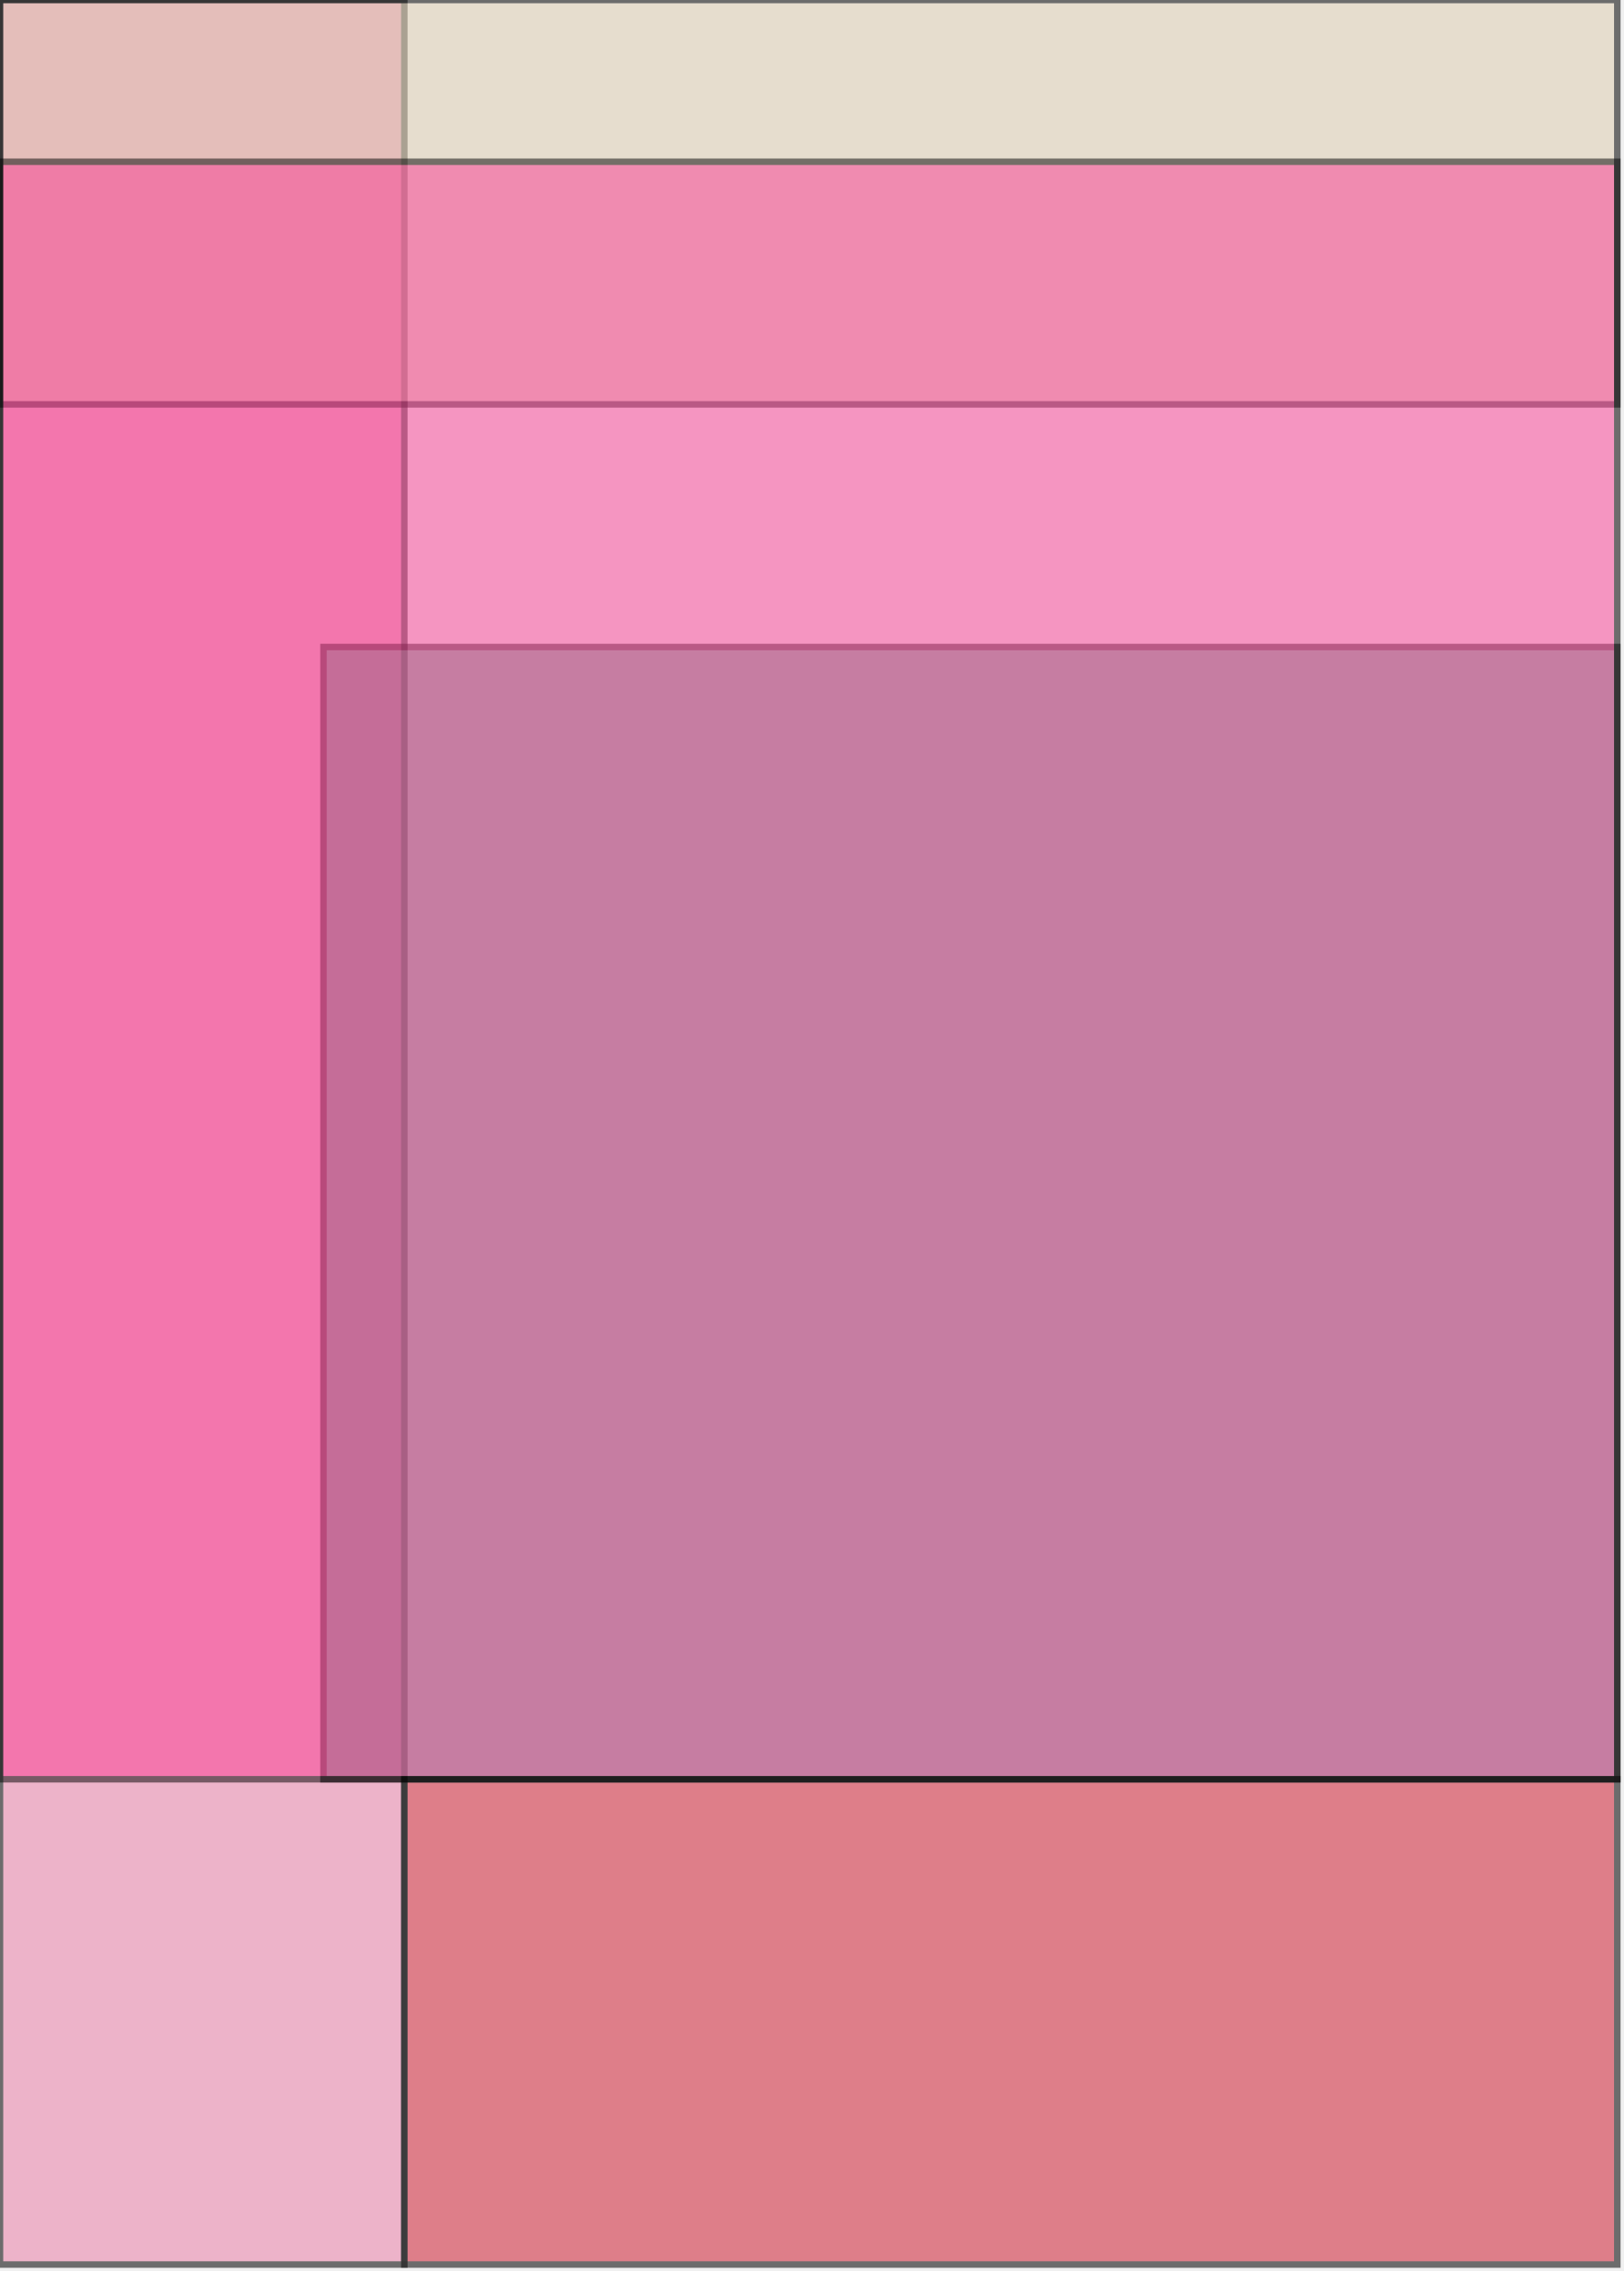
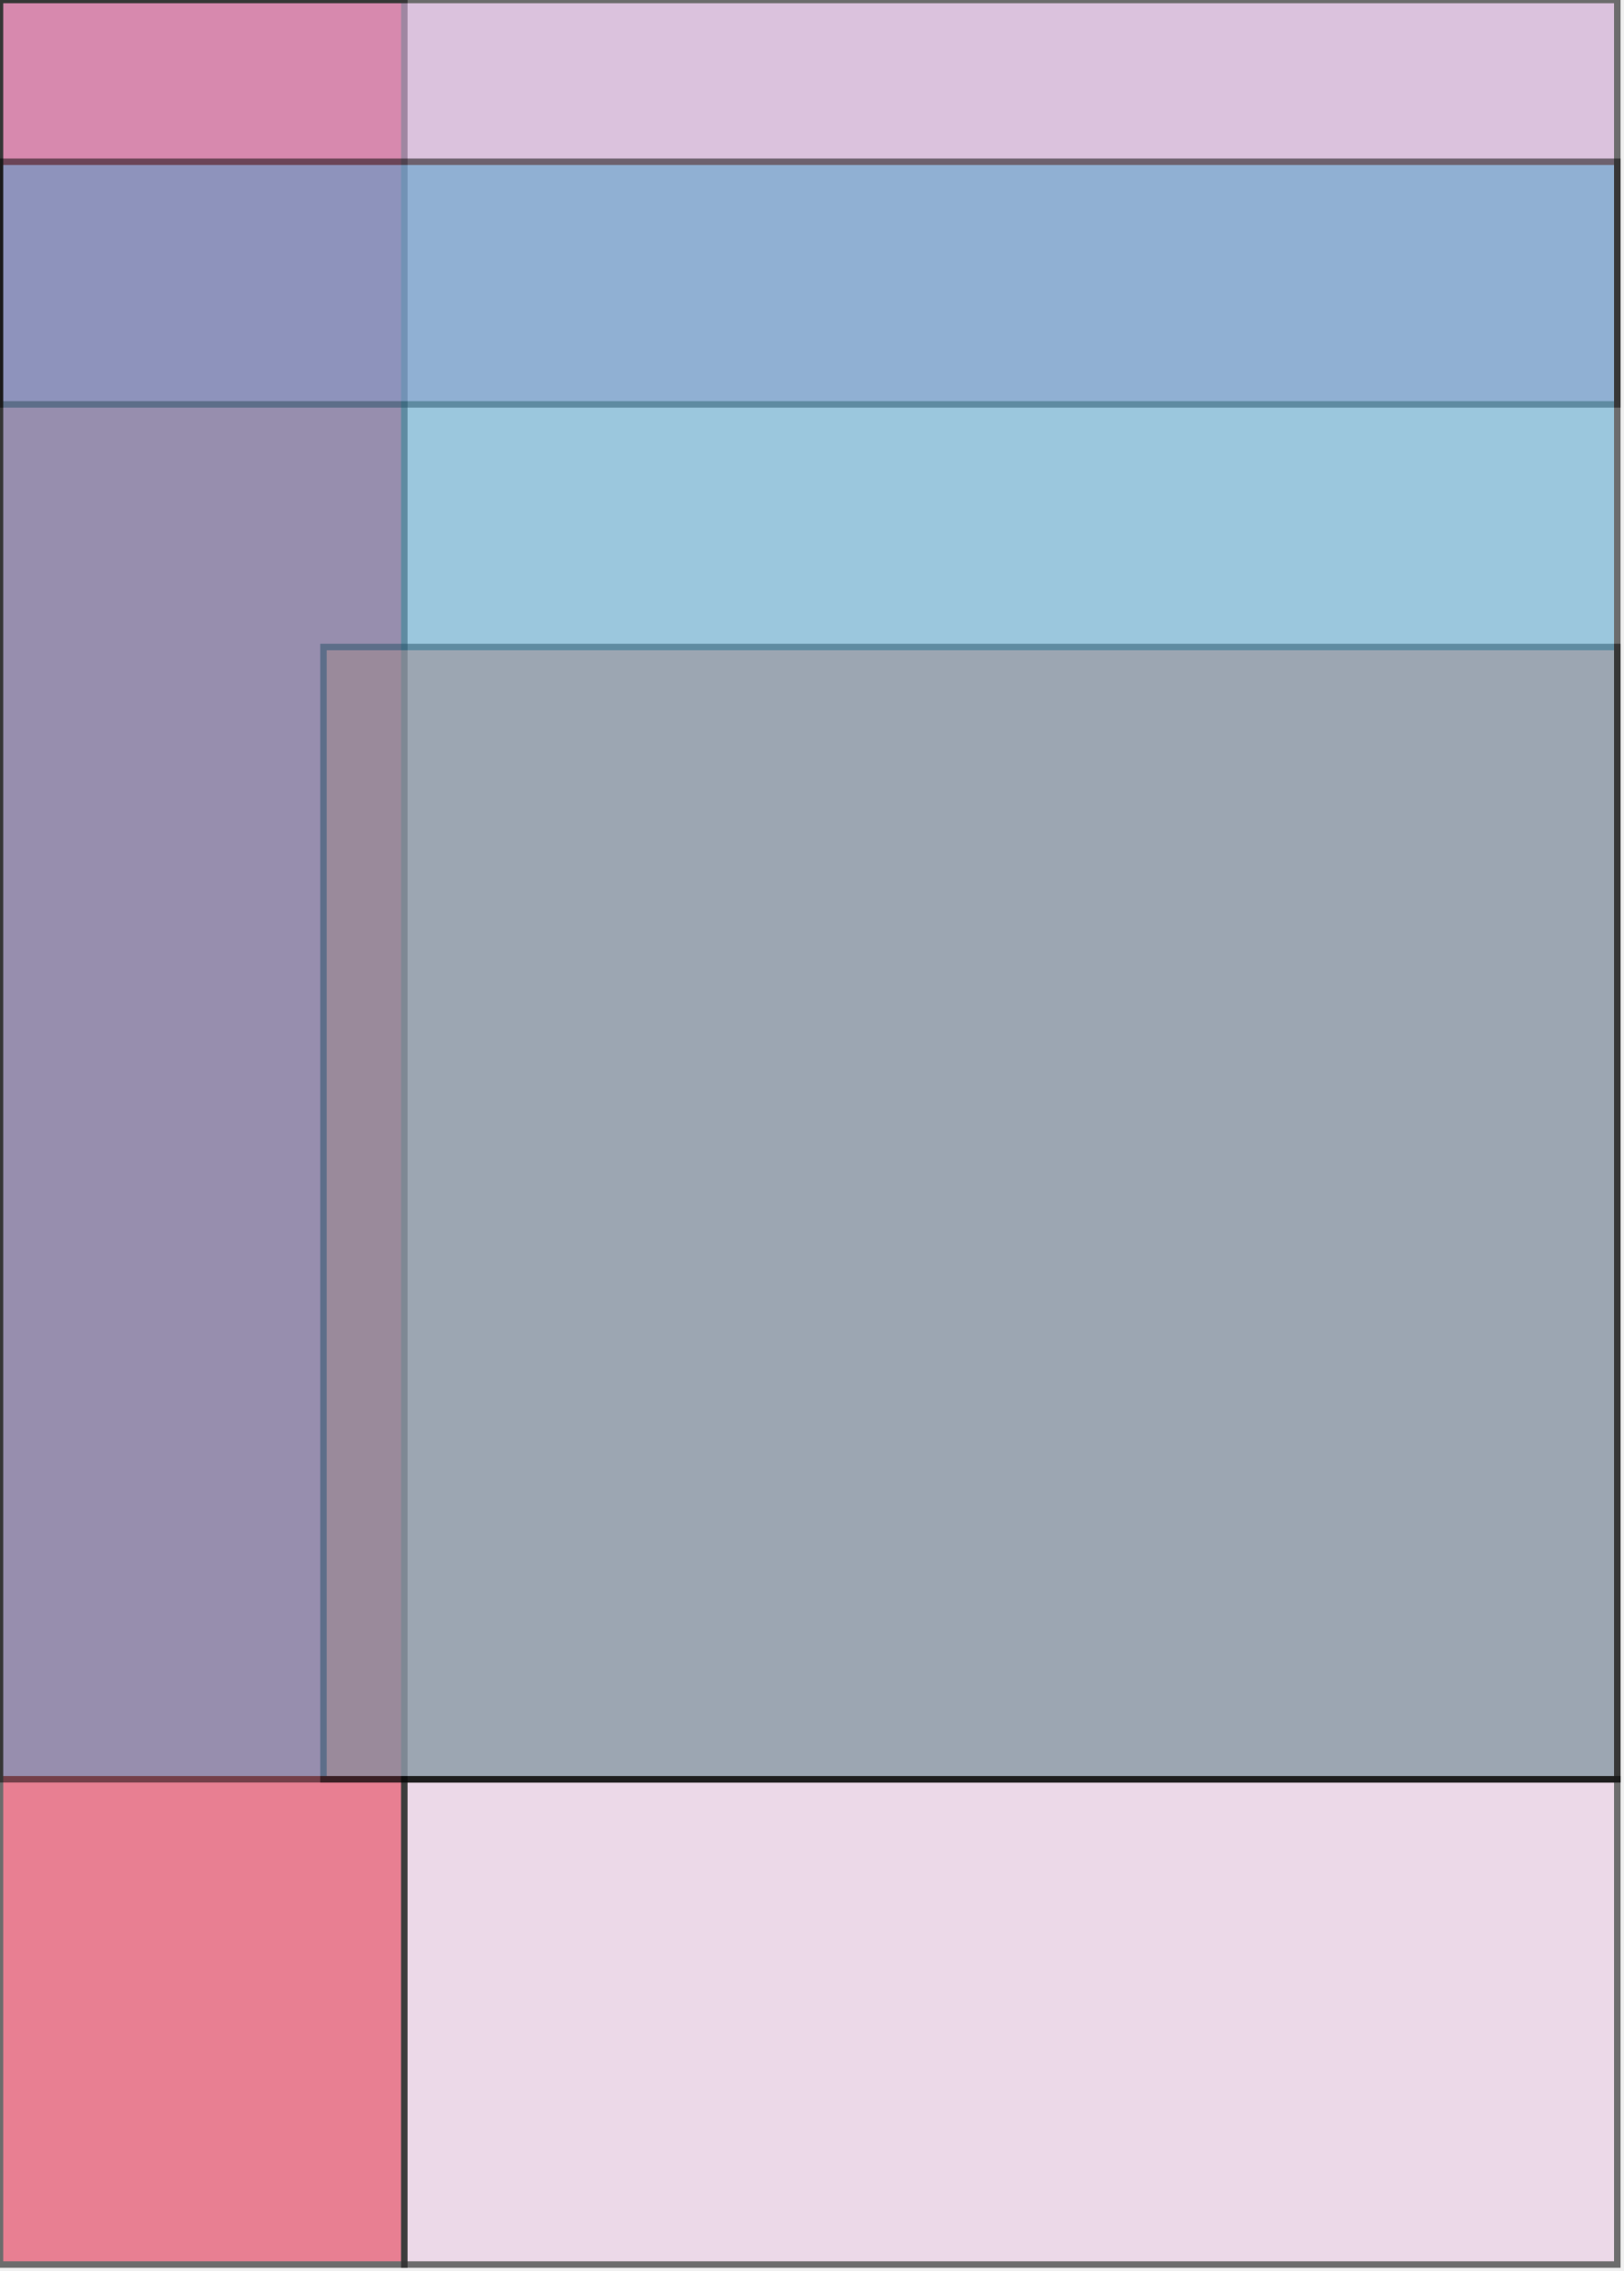
<svg xmlns="http://www.w3.org/2000/svg" version="1.1">
  <path fill-rule="evenodd" fill="#FFFFFF" stroke="#000000" stroke-width="2.0" opacity="0.1" d="M 0.0,0.0 L 500.0,0.0 L 500.0,700.0 L 0.0,700.0 L 0.0,0.0 z" />
-   <path fill-rule="evenodd" fill="#E975A2" stroke="#000000" stroke-width="2.0" opacity="0.5" d="M 0.0,0.0 L 125.0,0.0 L 125.0,700.0 L 0.0,700.0 L 0.0,0.0 z" />
-   <path fill-rule="evenodd" fill="#CC0C22" stroke="#000000" stroke-width="2.0" opacity="0.5" d="M 125.0,550.0 L 500.0,550.0 L 500.0,700.0 L 125.0,700.0 L 125.0,550.0 z" />
-   <path fill-rule="evenodd" fill="#368F74" stroke="#000000" stroke-width="2.0" opacity="0.5" d="M 100.0,200.0 L 500.0,200.0 L 500.0,550.0 L 100.0,550.0 L 100.0,200.0 z" />
-   <path fill-rule="evenodd" fill="#DCCAAC" stroke="#000000" stroke-width="2.0" opacity="0.5" d="M 0.0,0.0 L 500.0,0.0 L 500.0,125.0 L 0.0,125.0 L 0.0,0.0 z" />
-   <path fill-rule="evenodd" fill="#FA3991" stroke="#000000" stroke-width="2.0" opacity="0.5" d="M 0.0,50.0 L 500.0,50.0 L 500.0,550.0 L 0.0,550.0 L 0.0,50.0 z" />
+   <path fill-rule="evenodd" fill="#E00E34" stroke="#000000" stroke-width="2.0" opacity="0.5" d="M 0.0,0.0 L 125.0,0.0 L 125.0,700.0 L 0.0,700.0 L 0.0,0.0 z" />
+   <path fill-rule="evenodd" fill="#E8C2DF" stroke="#000000" stroke-width="2.0" opacity="0.5" d="M 125.0,550.0 L 500.0,550.0 L 500.0,700.0 L 125.0,700.0 L 125.0,550.0 z" />
+   <path fill-rule="evenodd" fill="#F56D45" stroke="#000000" stroke-width="2.0" opacity="0.5" d="M 100.0,200.0 L 500.0,200.0 L 500.0,550.0 L 100.0,550.0 L 100.0,200.0 z" />
+   <path fill-rule="evenodd" fill="#C593CA" stroke="#000000" stroke-width="2.0" opacity="0.5" d="M 0.0,0.0 L 500.0,0.0 L 500.0,125.0 L 0.0,125.0 L 0.0,0.0 z" />
+   <path fill-rule="evenodd" fill="#469ECA" stroke="#000000" stroke-width="2.0" opacity="0.5" d="M 0.0,50.0 L 500.0,50.0 L 500.0,550.0 L 0.0,550.0 L 0.0,50.0 z" />
</svg>
